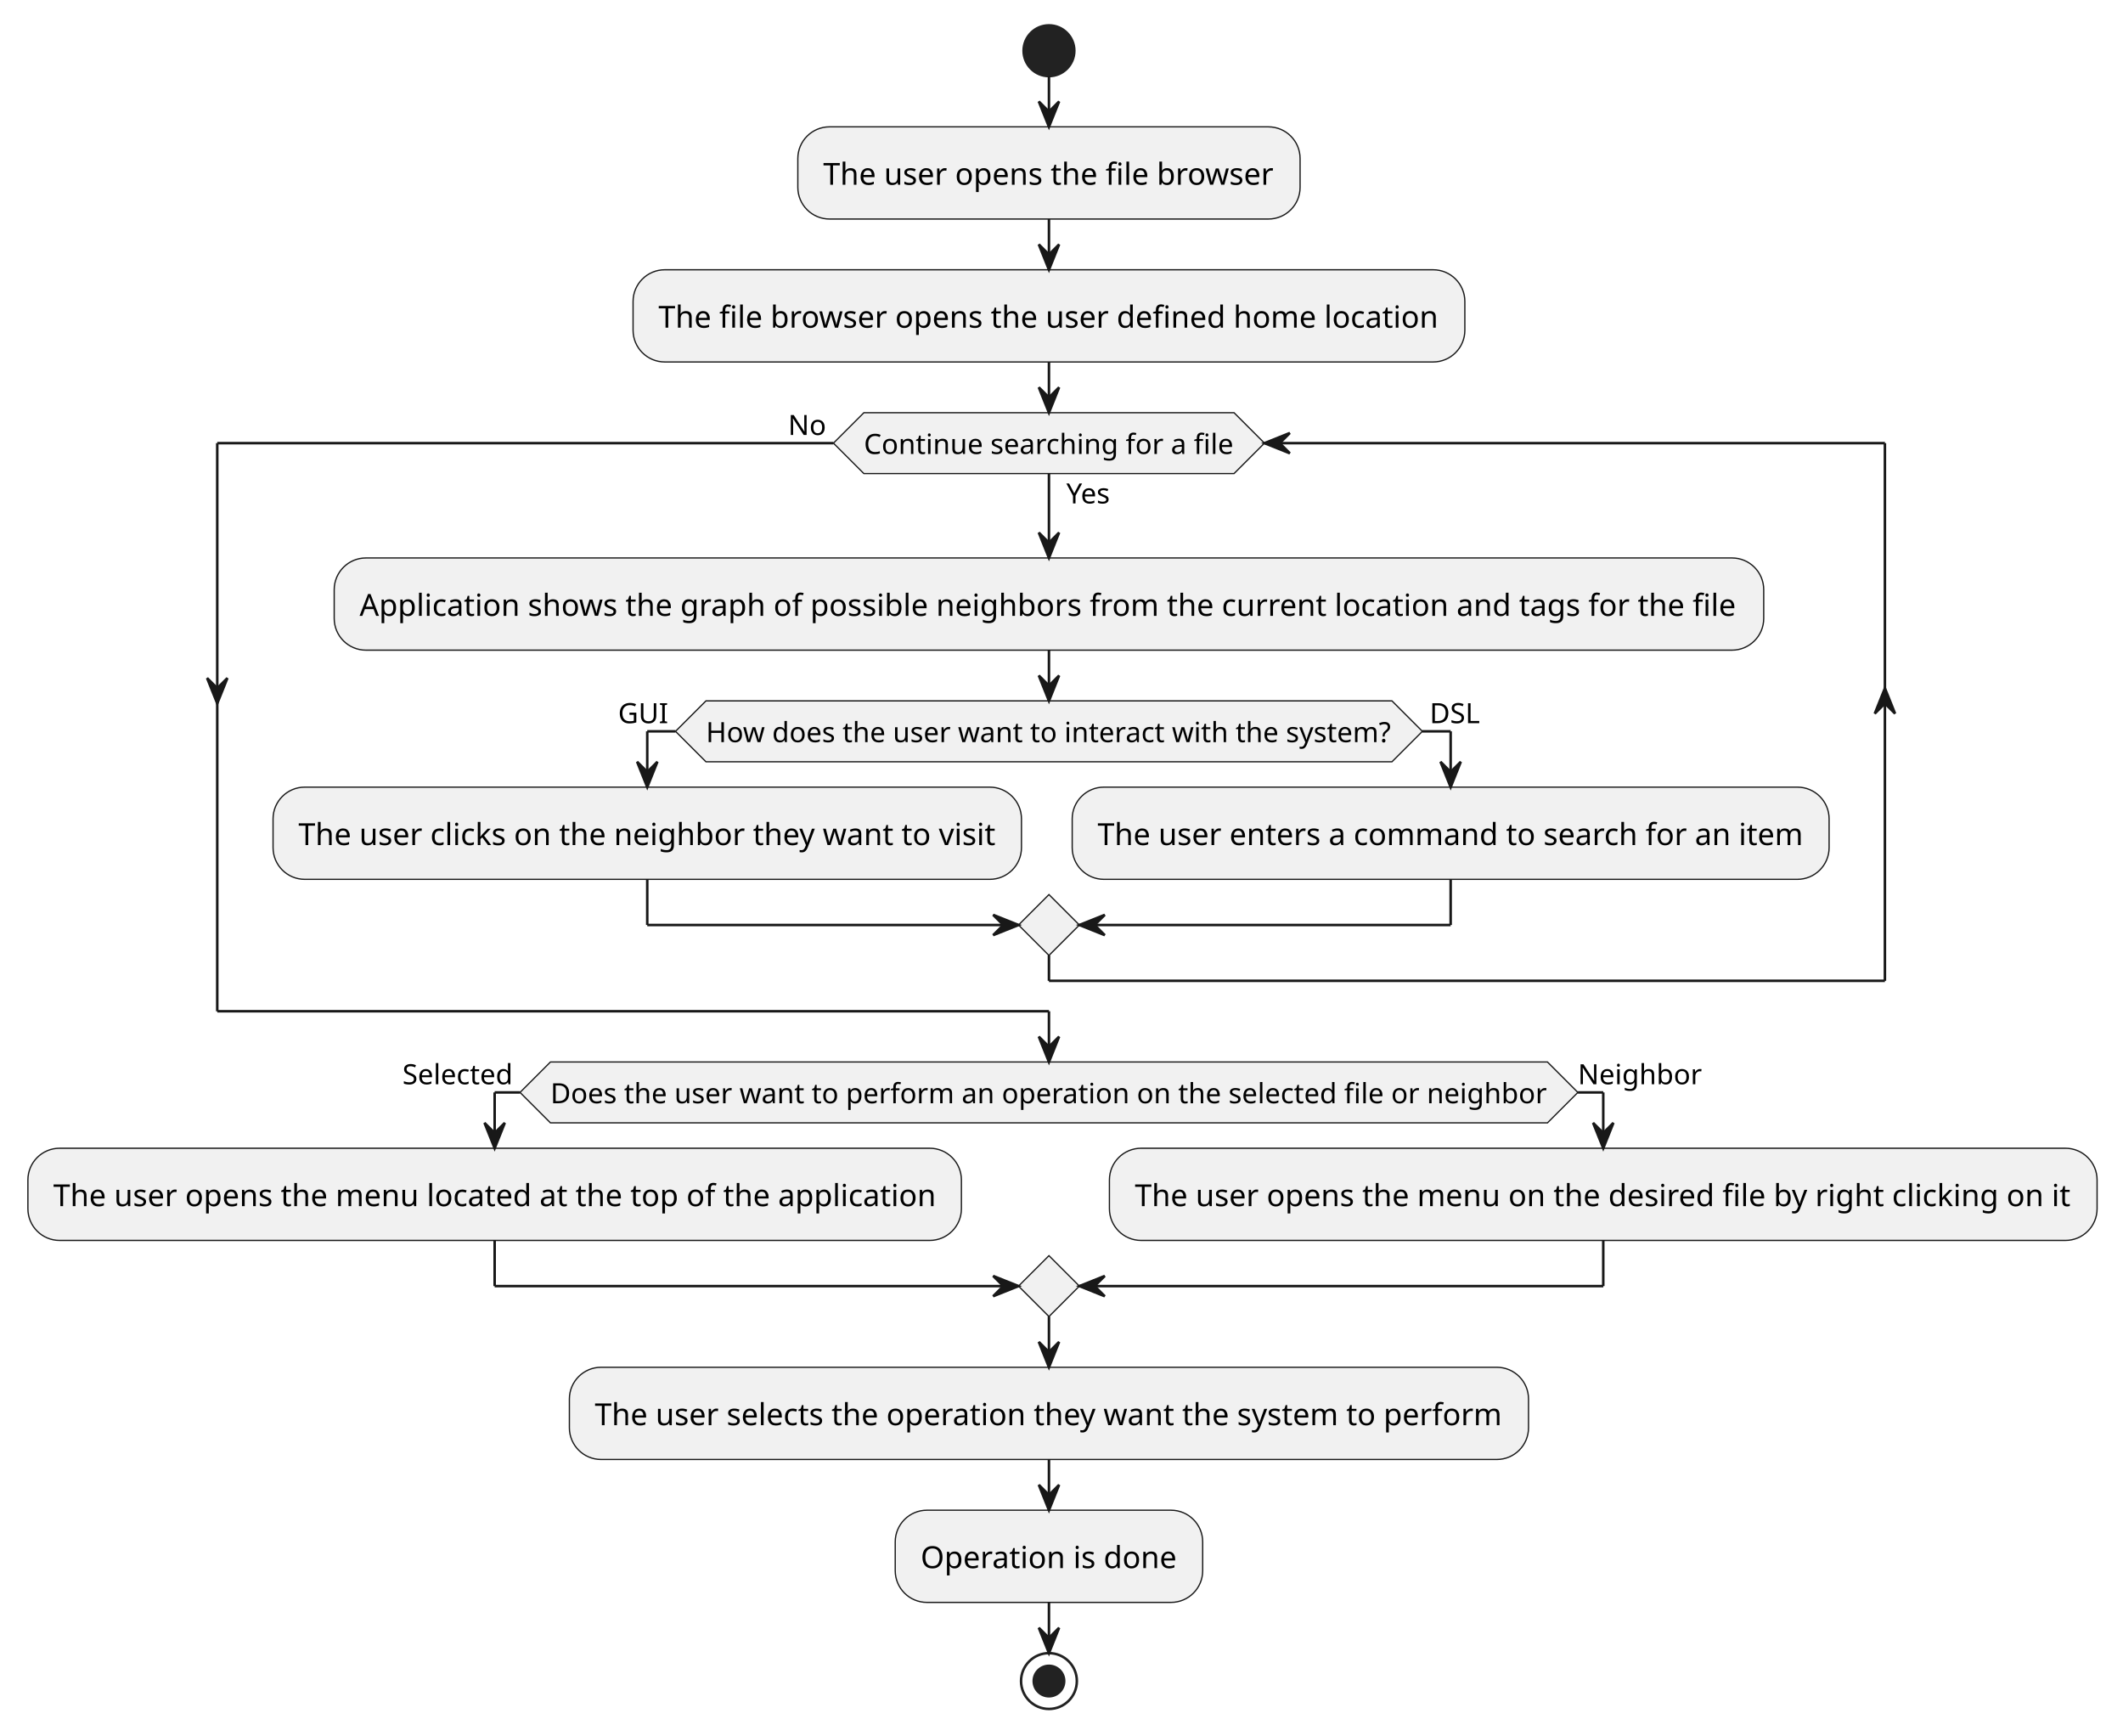
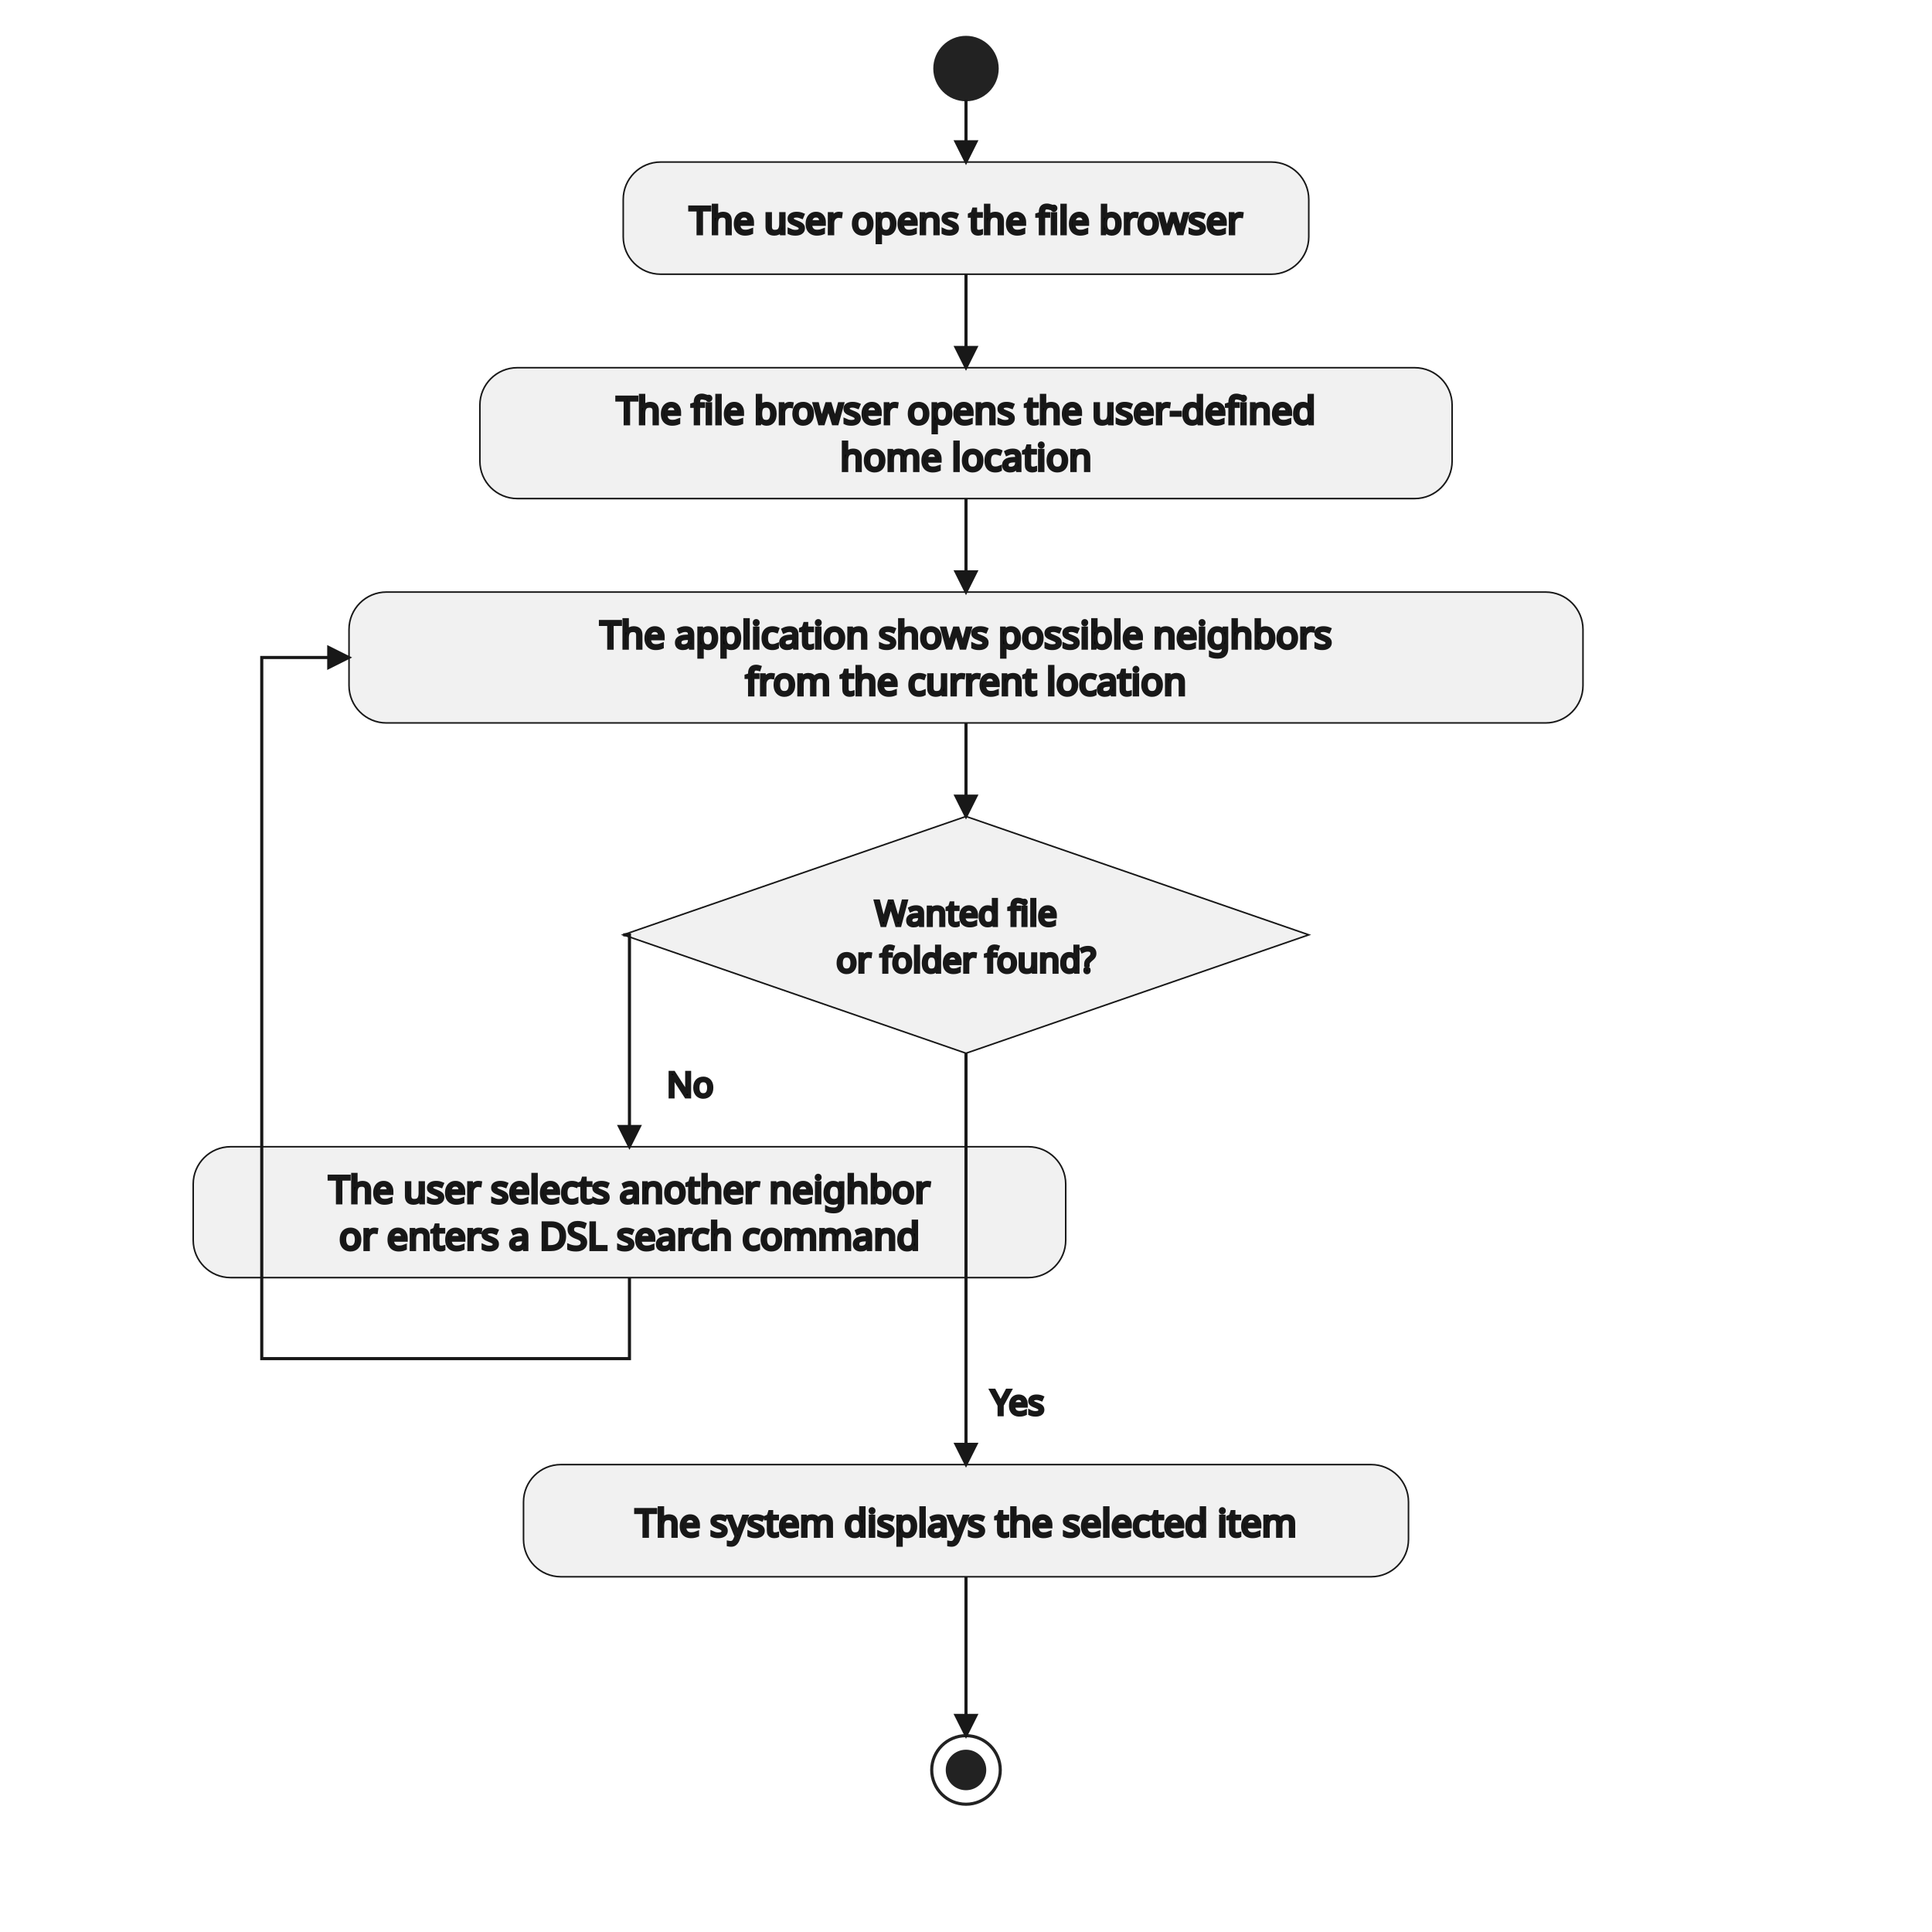
- <svg xmlns="http://www.w3.org/2000/svg" contentStyleType="text/css" data-diagram-type="ACTIVITY" height="684px" preserveAspectRatio="none" style="width:837px;height:684px;background:#FFFFFF;" version="1.1" viewBox="0 0 837 684" width="837px" zoomAndPan="magnify">
-   <defs />
-   <g>
-     <ellipse cx="413.555" cy="20" fill="#222222" rx="10" ry="10" style="stroke:#222222;stroke-width:1;" />
-     <rect fill="#F1F1F1" height="36.344" rx="12.5" ry="12.5" style="stroke:#181818;stroke-width:0.5;" width="198.021" x="314.544" y="50" />
-     <text fill="#000000" font-family="sans-serif" font-size="12" lengthAdjust="spacing" textLength="178.021" x="324.544" y="72.828">The user opens the file browser</text>
-     <rect fill="#F1F1F1" height="36.344" rx="12.5" ry="12.5" style="stroke:#181818;stroke-width:0.5;" width="327.934" x="249.588" y="106.344" />
-     <text fill="#000000" font-family="sans-serif" font-size="12" lengthAdjust="spacing" textLength="307.934" x="259.588" y="129.172">The file browser opens the user defined home location</text>
-     <rect fill="#F1F1F1" height="36.344" rx="12.5" ry="12.5" style="stroke:#181818;stroke-width:0.5;" width="563.592" x="131.759" y="219.947" />
-     <text fill="#000000" font-family="sans-serif" font-size="12" lengthAdjust="spacing" textLength="543.592" x="141.759" y="242.775">Application shows the graph of possible neighbors from the current location and tags for the file</text>
-     <polygon fill="#F1F1F1" points="278.322,276.291,548.788,276.291,560.788,288.291,548.788,300.291,278.322,300.291,266.322,288.291,278.322,276.291" style="stroke:#181818;stroke-width:0.5;" />
-     <text fill="#000000" font-family="sans-serif" font-size="11" lengthAdjust="spacing" textLength="270.466" x="278.322" y="292.559">How does the user want to interact with the system?</text>
-     <text fill="#000000" font-family="sans-serif" font-size="11" lengthAdjust="spacing" textLength="19.778" x="243.684" y="285.068">GUI</text>
-     <text fill="#000000" font-family="sans-serif" font-size="11" lengthAdjust="spacing" textLength="19.833" x="563.648" y="285.068">DSL</text>
-     <rect fill="#F1F1F1" height="36.344" rx="12.5" ry="12.5" style="stroke:#181818;stroke-width:0.5;" width="295.066" x="107.652" y="310.291" />
-     <text fill="#000000" font-family="sans-serif" font-size="12" lengthAdjust="spacing" textLength="275.066" x="117.652" y="333.119">The user clicks on the neighbor they want to visit</text>
-     <rect fill="#F1F1F1" height="36.344" rx="12.5" ry="12.5" style="stroke:#181818;stroke-width:0.5;" width="298.414" x="422.718" y="310.291" />
-     <text fill="#000000" font-family="sans-serif" font-size="12" lengthAdjust="spacing" textLength="278.414" x="432.718" y="333.119">The user enters a command to search for an item</text>
-     <polygon fill="#F1F1F1" points="413.555,352.635,425.555,364.635,413.555,376.635,401.555,364.635,413.555,352.635" style="stroke:#181818;stroke-width:0.5;" />
-     <polygon fill="#F1F1F1" points="340.587,162.688,486.523,162.688,498.523,174.688,486.523,186.688,340.587,186.688,328.587,174.688,340.587,162.688" style="stroke:#181818;stroke-width:0.5;" />
-     <text fill="#000000" font-family="sans-serif" font-size="11" lengthAdjust="spacing" textLength="17.699" x="420.415" y="198.447">Yes</text>
-     <text fill="#000000" font-family="sans-serif" font-size="11" lengthAdjust="spacing" textLength="145.936" x="340.587" y="178.956">Continue searching for a file</text>
-     <text fill="#000000" font-family="sans-serif" font-size="11" lengthAdjust="spacing" textLength="15.015" x="310.712" y="171.465">No</text>
-     <polygon fill="#F1F1F1" points="217.019,418.635,610.09,418.635,622.09,430.635,610.09,442.635,217.019,442.635,205.019,430.635,217.019,418.635" style="stroke:#181818;stroke-width:0.5;" />
-     <text fill="#000000" font-family="sans-serif" font-size="11" lengthAdjust="spacing" textLength="393.071" x="217.019" y="434.903">Does the user want to perform an operation on the selected file or neighbor</text>
-     <text fill="#000000" font-family="sans-serif" font-size="11" lengthAdjust="spacing" textLength="43.505" x="158.655" y="427.412">Selected</text>
-     <text fill="#000000" font-family="sans-serif" font-size="11" lengthAdjust="spacing" textLength="48.928" x="622.09" y="427.412">Neighbor</text>
-     <rect fill="#F1F1F1" height="36.344" rx="12.5" ry="12.5" style="stroke:#181818;stroke-width:0.5;" width="368.038" x="11" y="452.635" />
-     <text fill="#000000" font-family="sans-serif" font-size="12" lengthAdjust="spacing" textLength="348.038" x="21" y="475.464">The user opens the menu located at the top of the application</text>
-     <rect fill="#F1F1F1" height="36.344" rx="12.5" ry="12.5" style="stroke:#181818;stroke-width:0.5;" width="389.387" x="437.397" y="452.635" />
-     <text fill="#000000" font-family="sans-serif" font-size="12" lengthAdjust="spacing" textLength="369.387" x="447.397" y="475.464">The user opens the menu on the desired file by right clicking on it</text>
-     <polygon fill="#F1F1F1" points="413.555,494.979,425.555,506.979,413.555,518.98,401.555,506.979,413.555,494.979" style="stroke:#181818;stroke-width:0.5;" />
-     <rect fill="#F1F1F1" height="36.344" rx="12.5" ry="12.5" style="stroke:#181818;stroke-width:0.5;" width="378.143" x="224.483" y="538.98" />
-     <text fill="#000000" font-family="sans-serif" font-size="12" lengthAdjust="spacing" textLength="358.143" x="234.483" y="561.808">The user selects the operation they want the system to perform</text>
-     <rect fill="#F1F1F1" height="36.344" rx="12.5" ry="12.5" style="stroke:#181818;stroke-width:0.5;" width="121.221" x="352.945" y="595.324" />
-     <text fill="#000000" font-family="sans-serif" font-size="12" lengthAdjust="spacing" textLength="101.221" x="362.945" y="618.152">Operation is done</text>
-     <ellipse cx="413.555" cy="662.668" fill="none" rx="11" ry="11" style="stroke:#222222;stroke-width:1;" />
-     <ellipse cx="413.555" cy="662.668" fill="#222222" rx="6" ry="6" style="stroke:#222222;stroke-width:1;" />
-     <line style="stroke:#181818;stroke-width:1;" x1="413.555" x2="413.555" y1="30" y2="50" />
-     <polygon fill="#181818" points="409.555,40,413.555,50,417.555,40,413.555,44" style="stroke:#181818;stroke-width:1;" />
-     <line style="stroke:#181818;stroke-width:1;" x1="413.555" x2="413.555" y1="86.344" y2="106.344" />
-     <polygon fill="#181818" points="409.555,96.344,413.555,106.344,417.555,96.344,413.555,100.344" style="stroke:#181818;stroke-width:1;" />
-     <line style="stroke:#181818;stroke-width:1;" x1="266.322" x2="255.185" y1="288.291" y2="288.291" />
-     <line style="stroke:#181818;stroke-width:1;" x1="255.185" x2="255.185" y1="288.291" y2="310.291" />
-     <polygon fill="#181818" points="251.185,300.291,255.185,310.291,259.185,300.291,255.185,304.291" style="stroke:#181818;stroke-width:1;" />
-     <line style="stroke:#181818;stroke-width:1;" x1="560.788" x2="571.925" y1="288.291" y2="288.291" />
-     <line style="stroke:#181818;stroke-width:1;" x1="571.925" x2="571.925" y1="288.291" y2="310.291" />
-     <polygon fill="#181818" points="567.925,300.291,571.925,310.291,575.925,300.291,571.925,304.291" style="stroke:#181818;stroke-width:1;" />
-     <line style="stroke:#181818;stroke-width:1;" x1="255.185" x2="255.185" y1="346.635" y2="364.635" />
-     <line style="stroke:#181818;stroke-width:1;" x1="255.185" x2="401.555" y1="364.635" y2="364.635" />
-     <polygon fill="#181818" points="391.555,360.635,401.555,364.635,391.555,368.635,395.555,364.635" style="stroke:#181818;stroke-width:1;" />
-     <line style="stroke:#181818;stroke-width:1;" x1="571.925" x2="571.925" y1="346.635" y2="364.635" />
-     <line style="stroke:#181818;stroke-width:1;" x1="571.925" x2="425.555" y1="364.635" y2="364.635" />
-     <polygon fill="#181818" points="435.555,360.635,425.555,364.635,435.555,368.635,431.555,364.635" style="stroke:#181818;stroke-width:1;" />
-     <line style="stroke:#181818;stroke-width:1;" x1="413.555" x2="413.555" y1="256.291" y2="276.291" />
-     <polygon fill="#181818" points="409.555,266.291,413.555,276.291,417.555,266.291,413.555,270.291" style="stroke:#181818;stroke-width:1;" />
-     <line style="stroke:#181818;stroke-width:1;" x1="413.555" x2="413.555" y1="186.688" y2="219.947" />
-     <polygon fill="#181818" points="409.555,209.947,413.555,219.947,417.555,209.947,413.555,213.947" style="stroke:#181818;stroke-width:1;" />
-     <line style="stroke:#181818;stroke-width:1;" x1="413.555" x2="413.555" y1="376.635" y2="386.635" />
-     <line style="stroke:#181818;stroke-width:1;" x1="413.555" x2="743.132" y1="386.635" y2="386.635" />
-     <polygon fill="#181818" points="739.132,281.3,743.132,271.3,747.132,281.3,743.132,277.3" style="stroke:#181818;stroke-width:1;" />
-     <line style="stroke:#181818;stroke-width:1;" x1="743.132" x2="743.132" y1="174.688" y2="386.635" />
-     <line style="stroke:#181818;stroke-width:1;" x1="743.132" x2="498.523" y1="174.688" y2="174.688" />
-     <polygon fill="#181818" points="508.523,170.688,498.523,174.688,508.523,178.688,504.523,174.688" style="stroke:#181818;stroke-width:1;" />
-     <line style="stroke:#181818;stroke-width:1;" x1="328.587" x2="85.652" y1="174.688" y2="174.688" />
-     <polygon fill="#181818" points="81.652,267.3,85.652,277.3,89.652,267.3,85.652,271.3" style="stroke:#181818;stroke-width:1;" />
-     <line style="stroke:#181818;stroke-width:1;" x1="85.652" x2="85.652" y1="174.688" y2="398.635" />
-     <line style="stroke:#181818;stroke-width:1;" x1="85.652" x2="413.555" y1="398.635" y2="398.635" />
-     <line style="stroke:#181818;stroke-width:1;" x1="413.555" x2="413.555" y1="398.635" y2="418.635" />
-     <polygon fill="#181818" points="409.555,408.635,413.555,418.635,417.555,408.635,413.555,412.635" style="stroke:#181818;stroke-width:1;" />
-     <line style="stroke:#181818;stroke-width:1;" x1="413.555" x2="413.555" y1="142.688" y2="162.688" />
-     <polygon fill="#181818" points="409.555,152.688,413.555,162.688,417.555,152.688,413.555,156.688" style="stroke:#181818;stroke-width:1;" />
-     <line style="stroke:#181818;stroke-width:1;" x1="205.019" x2="195.019" y1="430.635" y2="430.635" />
-     <line style="stroke:#181818;stroke-width:1;" x1="195.019" x2="195.019" y1="430.635" y2="452.635" />
-     <polygon fill="#181818" points="191.019,442.635,195.019,452.635,199.019,442.635,195.019,446.635" style="stroke:#181818;stroke-width:1;" />
-     <line style="stroke:#181818;stroke-width:1;" x1="622.09" x2="632.09" y1="430.635" y2="430.635" />
-     <line style="stroke:#181818;stroke-width:1;" x1="632.09" x2="632.09" y1="430.635" y2="452.635" />
-     <polygon fill="#181818" points="628.09,442.635,632.09,452.635,636.09,442.635,632.09,446.635" style="stroke:#181818;stroke-width:1;" />
-     <line style="stroke:#181818;stroke-width:1;" x1="195.019" x2="195.019" y1="488.979" y2="506.979" />
-     <line style="stroke:#181818;stroke-width:1;" x1="195.019" x2="401.555" y1="506.979" y2="506.979" />
-     <polygon fill="#181818" points="391.555,502.979,401.555,506.979,391.555,510.979,395.555,506.979" style="stroke:#181818;stroke-width:1;" />
-     <line style="stroke:#181818;stroke-width:1;" x1="632.09" x2="632.09" y1="488.979" y2="506.979" />
-     <line style="stroke:#181818;stroke-width:1;" x1="632.09" x2="425.555" y1="506.979" y2="506.979" />
-     <polygon fill="#181818" points="435.555,502.979,425.555,506.979,435.555,510.979,431.555,506.979" style="stroke:#181818;stroke-width:1;" />
-     <line style="stroke:#181818;stroke-width:1;" x1="413.555" x2="413.555" y1="518.98" y2="538.98" />
-     <polygon fill="#181818" points="409.555,528.98,413.555,538.98,417.555,528.98,413.555,532.98" style="stroke:#181818;stroke-width:1;" />
-     <line style="stroke:#181818;stroke-width:1;" x1="413.555" x2="413.555" y1="575.324" y2="595.324" />
-     <polygon fill="#181818" points="409.555,585.324,413.555,595.324,417.555,585.324,413.555,589.324" style="stroke:#181818;stroke-width:1;" />
-     <line style="stroke:#181818;stroke-width:1;" x1="413.555" x2="413.555" y1="631.668" y2="651.668" />
-     <polygon fill="#181818" points="409.555,641.668,413.555,651.668,417.555,641.668,413.555,645.668" style="stroke:#181818;stroke-width:1;" />
+ <svg xmlns="http://www.w3.org/2000/svg" contentStyleType="text/css" data-diagram-type="ACTIVITY" height="620px" preserveAspectRatio="none" style="width:620px;height:620px;background:#FFFFFF;" version="1.1" viewBox="0 0 620 620" width="620px">
+   <defs>
+     <marker id="arrow" markerHeight="8" markerWidth="8" orient="auto" refX="7" refY="4">
+       <path d="M0,0 L8,4 L0,8 Z" fill="#181818" />
+     </marker>
+   </defs>
+   <g font-family="sans-serif" font-size="12" fill="#000000" stroke="#181818">
+     <ellipse cx="310" cy="22" rx="10" ry="10" fill="#222222" stroke="#222222" />
+     <rect x="200" y="52" width="220" height="36" rx="12" ry="12" fill="#F1F1F1" stroke-width="0.5" />
+     <text x="310" y="75" text-anchor="middle">The user opens the file browser</text>
+     <rect x="154" y="118" width="312" height="42" rx="12" ry="12" fill="#F1F1F1" stroke-width="0.5" />
+     <text x="310" y="136" text-anchor="middle">The file browser opens the user-defined</text>
+     <text x="310" y="151" text-anchor="middle">home location</text>
+     <rect x="112" y="190" width="396" height="42" rx="12" ry="12" fill="#F1F1F1" stroke-width="0.5" />
+     <text x="310" y="208" text-anchor="middle">The application shows possible neighbors</text>
+     <text x="310" y="223" text-anchor="middle">from the current location</text>
+     <polygon points="310,262 420,300 310,338 200,300" fill="#F1F1F1" stroke-width="0.5" />
+     <text x="310" y="297" text-anchor="middle" font-size="11">Wanted file</text>
+     <text x="310" y="312" text-anchor="middle" font-size="11">or folder found?</text>
+     <rect x="62" y="368" width="280" height="42" rx="12" ry="12" fill="#F1F1F1" stroke-width="0.5" />
+     <text x="202" y="386" text-anchor="middle">The user selects another neighbor</text>
+     <text x="202" y="401" text-anchor="middle">or enters a DSL search command</text>
+     <rect x="168" y="470" width="284" height="36" rx="12" ry="12" fill="#F1F1F1" stroke-width="0.5" />
+     <text x="310" y="493" text-anchor="middle">The system displays the selected item</text>
+     <ellipse cx="310" cy="568" rx="11" ry="11" fill="none" stroke="#222222" />
+     <ellipse cx="310" cy="568" rx="6" ry="6" fill="#222222" stroke="#222222" />
+     <line x1="310" y1="32" x2="310" y2="52" stroke-width="1" marker-end="url(#arrow)" />
+     <line x1="310" y1="88" x2="310" y2="118" stroke-width="1" marker-end="url(#arrow)" />
+     <line x1="310" y1="160" x2="310" y2="190" stroke-width="1" marker-end="url(#arrow)" />
+     <line x1="310" y1="232" x2="310" y2="262" stroke-width="1" marker-end="url(#arrow)" />
+     <polyline points="200,300 202,300 202,368" fill="none" stroke-width="1" marker-end="url(#arrow)" />
+     <text x="214" y="352" font-size="11">No</text>
+     <polyline points="202,410 202,436 84,436 84,211 112,211" fill="none" stroke-width="1" marker-end="url(#arrow)" />
+     <polyline points="310,338 310,470" fill="none" stroke-width="1" marker-end="url(#arrow)" />
+     <text x="318" y="454" font-size="11">Yes</text>
+     <line x1="310" y1="506" x2="310" y2="557" stroke-width="1" marker-end="url(#arrow)" />
  </g>
</svg>
